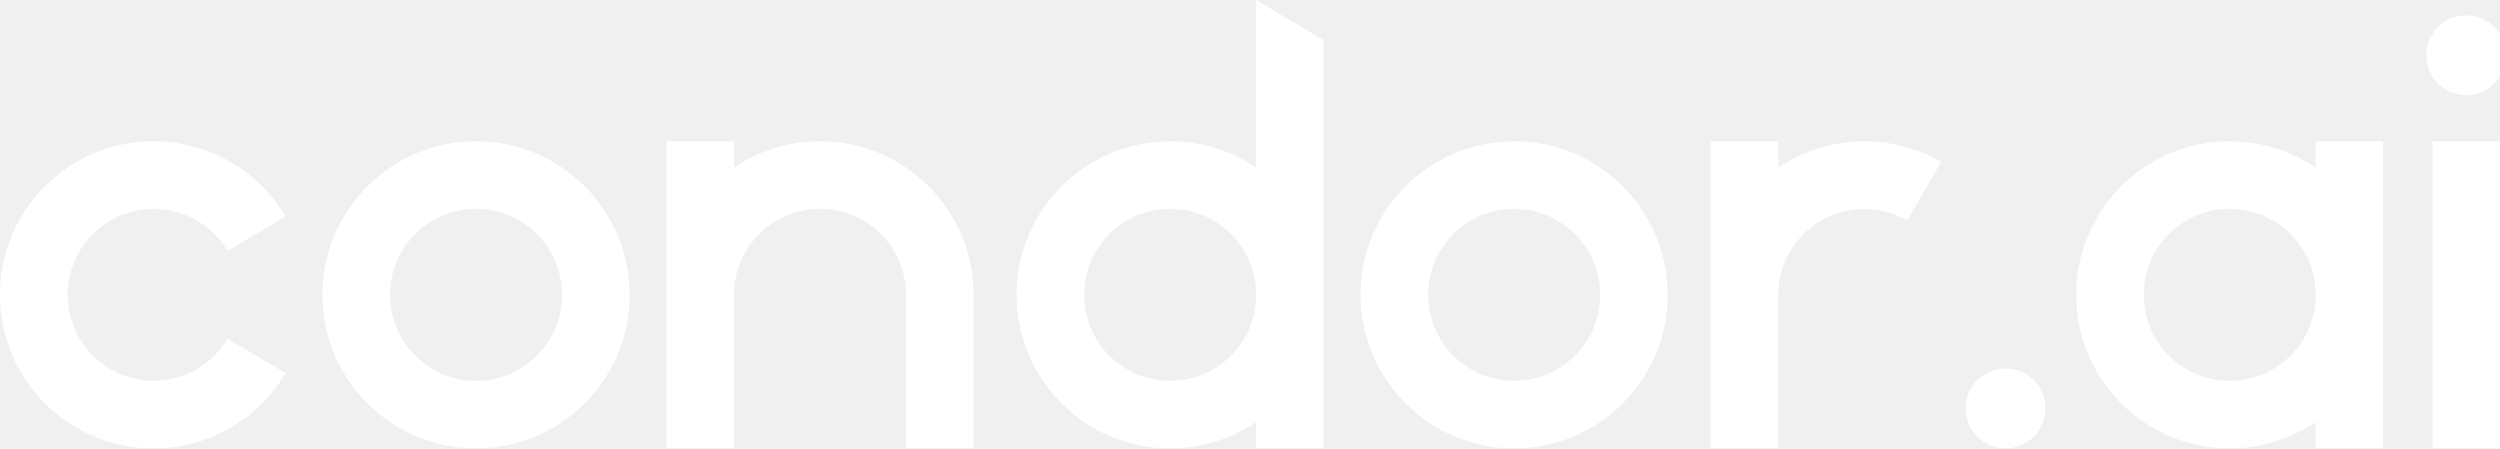
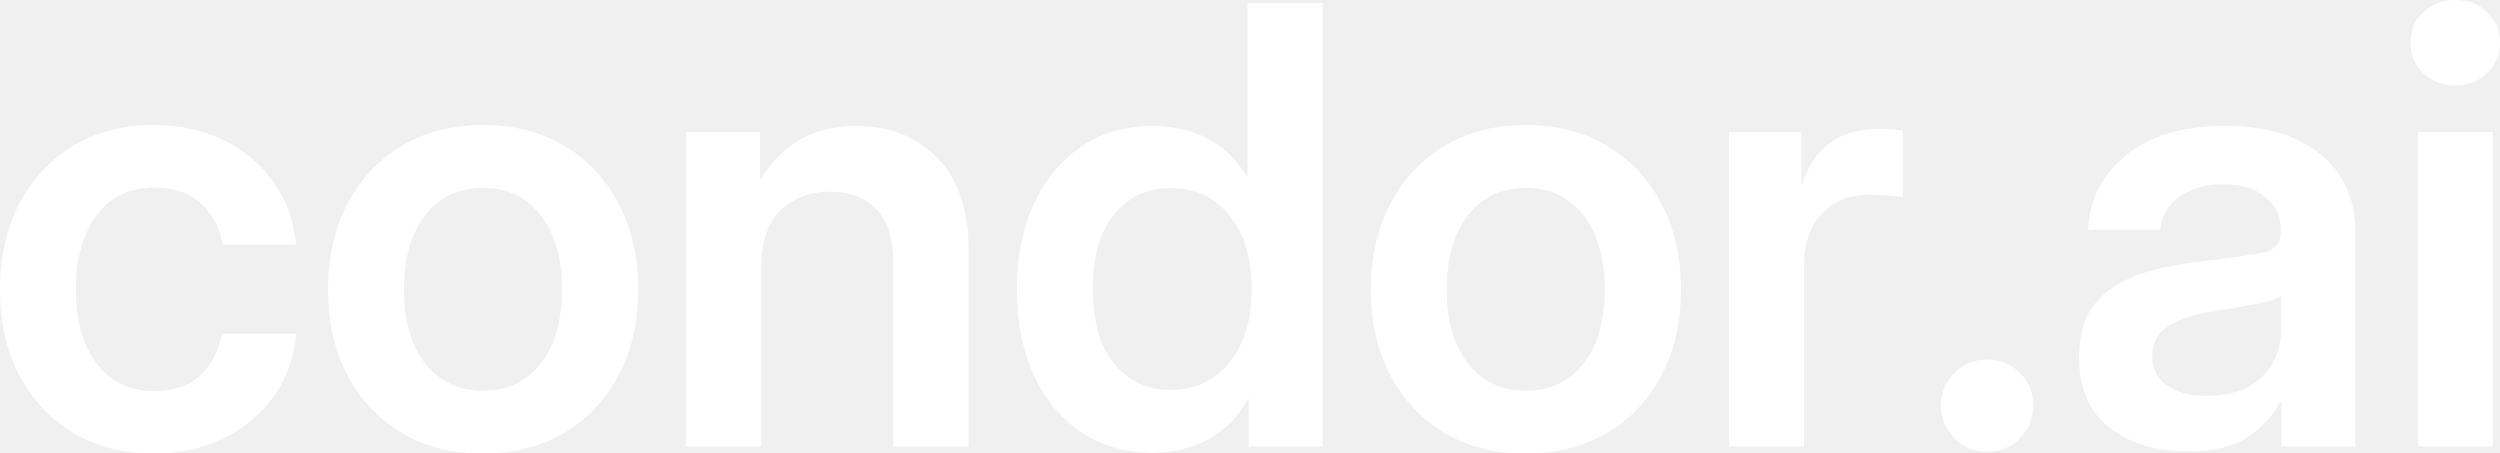
- <svg xmlns="http://www.w3.org/2000/svg" viewBox="0 0 814 146" fill="#FFFFFF" role="img" aria-label="condor.ai">
-   <path d="M93 121.5A50 50 0 1 1 93 70.5L74.1 81.7A28 28 0 1 0 74.1 110.3ZM105 96A50 50 0 1 1 205 96A50 50 0 1 1 105 96ZM127 96A28 28 0 1 0 183 96A28 28 0 1 0 127 96ZM217 46H239V146H217ZM217 96A50 50 0 0 1 317 96L295 96A28 28 0 0 0 239 96ZM295 96H317V146H295ZM331 96A50 50 0 1 1 431 96A50 50 0 1 1 331 96ZM353 96A28 28 0 1 0 409 96A28 28 0 1 0 353 96ZM409 0L431 13.1V146H409ZM443 96A50 50 0 1 1 543 96A50 50 0 1 1 443 96ZM465 96A28 28 0 1 0 521 96A28 28 0 1 0 465 96ZM557 46H579V146H557ZM557 96A50 50 0 0 1 632 52.7L621 71.8A28 28 0 0 0 579 96ZM640 133A13 13 0 1 1 666 133A13 13 0 1 1 640 133ZM676 96A50 50 0 1 1 776 96A50 50 0 1 1 676 96ZM698 96A28 28 0 1 0 754 96A28 28 0 1 0 698 96ZM754 46H776V146H754ZM792 46H814V146H792ZM790 18A13 13 0 1 1 816 18A13 13 0 1 1 790 18Z" />
+ <svg xmlns="http://www.w3.org/2000/svg" viewBox="0 3.95 795.48 144.05" fill="#FFFFFF" role="img" aria-label="condor.ai">
+   <path d="M48.86 148.27L48.86 148.27Q34.28 148.27 23.24 141.64Q12.21 135.02 6.1 123.27Q0 111.53 0 96.09L0 96.09Q0 80.66 6.1 68.87Q12.21 57.08 23.24 50.4Q34.28 43.73 48.86 43.73L48.86 43.73Q61.45 43.73 71.3 48.6Q81.15 53.48 87.16 62.05Q93.18 70.62 94.22 81.8L94.22 81.8L70.83 81.8Q69.5 73.75 63.96 68.68Q58.42 63.61 49.14 63.61L49.14 63.61Q37.4 63.61 30.77 72.42Q24.14 81.23 24.14 96.09L24.14 96.09Q24.14 110.87 30.77 119.63Q37.4 128.39 49.14 128.39L49.14 128.39Q58.52 128.39 63.73 123.41Q68.94 118.44 70.64 110.11L70.64 110.11L94.22 110.11Q93.37 121.09 87.35 129.71Q81.34 138.33 71.44 143.3Q61.55 148.27 48.86 148.27ZM153.72 148.27L153.72 148.27Q138.95 148.27 127.87 141.69Q116.79 135.11 110.59 123.37Q104.38 111.63 104.38 96.09L104.38 96.09Q104.38 80.56 110.59 68.77Q116.79 56.98 127.87 50.36Q138.95 43.73 153.72 43.73L153.72 43.73Q168.4 43.73 179.53 50.36Q190.65 56.98 196.85 68.77Q203.06 80.56 203.06 96.09L203.06 96.09Q203.06 111.63 196.85 123.37Q190.65 135.11 179.53 141.69Q168.4 148.27 153.72 148.27ZM153.72 128.29L153.72 128.29Q165.18 128.29 172 119.67Q178.81 111.06 178.81 96.09L178.81 96.09Q178.81 81.13 172 72.42Q165.18 63.71 153.72 63.71L153.72 63.71Q142.17 63.71 135.35 72.37Q128.53 81.04 128.53 96.09L128.53 96.09Q128.53 111.06 135.35 119.67Q142.17 128.29 153.72 128.29ZM242.2 89.47L242.2 89.47L242.2 146L218.33 146L218.33 46L241.82 46L241.82 61.34Q252.24 44.01 272.5 44.01L272.5 44.01Q288.22 44.01 298.21 54.14Q308.2 64.28 308.2 83.5L308.2 83.5L308.2 146L284.24 146L284.24 87.29Q284.24 76.3 278.94 70.62Q273.64 64.94 264.07 64.94L264.07 64.94Q254.7 64.94 248.45 70.81Q242.2 76.68 242.2 89.47ZM366.85 147.99L366.85 147.99Q353.78 147.99 344.03 141.45Q334.27 134.92 328.92 123.23Q323.57 111.53 323.57 95.91L323.57 95.91Q323.57 80.56 328.97 68.87Q334.37 57.17 344.12 50.59Q353.88 44.01 366.66 44.01L366.66 44.01Q376.41 44.01 384.18 47.99Q391.95 51.97 396.77 60.2L396.77 60.2L396.96 60.2L396.96 4.9L420.83 4.9L420.83 146L397.34 146L397.34 130.75L397.15 130.75Q392.42 139.47 384.51 143.73Q376.6 147.99 366.85 147.99ZM372.44 128.01L372.44 128.01Q384.18 128.01 391.23 119.25Q398.29 110.49 398.29 95.91L398.29 95.91Q398.29 81.32 391.23 72.56Q384.18 63.8 372.44 63.8L372.44 63.8Q361.36 63.8 354.54 72.14Q347.72 80.47 347.72 95.91L347.72 95.91Q347.72 111.44 354.54 119.72Q361.36 128.01 372.44 128.01ZM485.54 148.27L485.54 148.27Q470.76 148.27 459.68 141.69Q448.6 135.11 442.4 123.37Q436.2 111.63 436.2 96.09L436.2 96.09Q436.2 80.56 442.4 68.77Q448.6 56.98 459.68 50.36Q470.76 43.73 485.54 43.73L485.54 43.73Q500.21 43.73 511.34 50.36Q522.47 56.98 528.67 68.77Q534.87 80.56 534.87 96.09L534.87 96.09Q534.87 111.63 528.67 123.37Q522.47 135.11 511.34 141.69Q500.21 148.27 485.54 148.27ZM485.54 128.29L485.54 128.29Q497 128.29 503.81 119.67Q510.63 111.06 510.63 96.09L510.63 96.09Q510.63 81.13 503.81 72.42Q497 63.71 485.54 63.71L485.54 63.71Q473.98 63.71 467.17 72.37Q460.35 81.04 460.35 96.09L460.35 96.09Q460.35 111.06 467.17 119.67Q473.98 128.29 485.54 128.29ZM574.01 146L550.15 146L550.15 46L573.16 46L573.16 62.57L573.45 62.57Q576.19 54.05 582.11 49.55Q588.03 45.05 597.69 45.05L597.69 45.05Q600.15 45.05 602.09 45.2Q604.03 45.34 605.45 45.43L605.45 45.43L605.45 66.64Q604.13 66.45 600.91 66.17Q597.69 65.89 594.19 65.89L594.19 65.89Q585.66 65.89 579.84 71.76Q574.01 77.63 574.01 89.37L574.01 89.37L574.01 146ZM632.3 147.7L632.3 147.7Q626.14 147.7 621.88 143.4Q617.62 139.09 617.62 133.03L617.62 133.03Q617.62 126.87 621.88 122.61Q626.14 118.35 632.3 118.35L632.3 118.35Q638.45 118.35 642.71 122.61Q646.97 126.87 646.97 133.03L646.97 133.03Q646.97 139.09 642.71 143.4Q638.45 147.7 632.3 147.7ZM696.11 147.61L696.11 147.61Q681.15 147.61 671.35 140.08Q661.55 132.55 661.55 117.59L661.55 117.59Q661.55 106.23 667.09 100.02Q672.63 93.82 681.58 90.98Q690.52 88.14 700.85 87.1L700.85 87.1Q714.77 85.49 720.26 84.26Q725.75 83.03 725.75 77.91L725.75 77.91L725.75 77.16Q725.75 70.72 720.87 66.64Q716 62.57 707.47 62.57L707.47 62.57Q698.76 62.57 693.32 66.64Q687.87 70.72 687.4 77.06L687.4 77.06L664.39 77.06Q665.24 62.19 676.79 53.1Q688.35 44.01 707.95 44.01L707.95 44.01Q727.46 44.01 738.44 53.1Q749.43 62.19 749.43 77.82L749.43 77.82L749.43 146L725.94 146L725.94 131.89L725.56 131.89Q721.96 138.52 715.15 143.06Q708.33 147.61 696.11 147.61ZM701.98 129.9L701.98 129.9Q713.72 129.9 719.79 123.79Q725.85 117.69 725.85 108.97L725.85 108.97L725.85 98.18Q723.67 99.6 717.42 100.78Q711.17 101.97 703.78 103.1L703.78 103.1Q696.11 104.24 690.48 107.41Q684.84 110.58 684.84 117.4L684.84 117.4Q684.84 123.27 689.48 126.59Q694.12 129.9 701.98 129.9ZM793.21 146L769.34 146L769.34 46L793.21 46L793.21 146ZM781.27 31.13L781.27 31.13Q775.12 31.13 771.05 27.2Q766.98 23.27 766.98 17.5L766.98 17.5Q766.98 11.72 771.05 7.84Q775.12 3.95 781.27 3.95L781.27 3.95Q787.34 3.95 791.41 7.84Q795.48 11.72 795.48 17.5L795.48 17.5Q795.48 23.27 791.41 27.2Q787.34 31.13 781.27 31.13Z" />
</svg>
